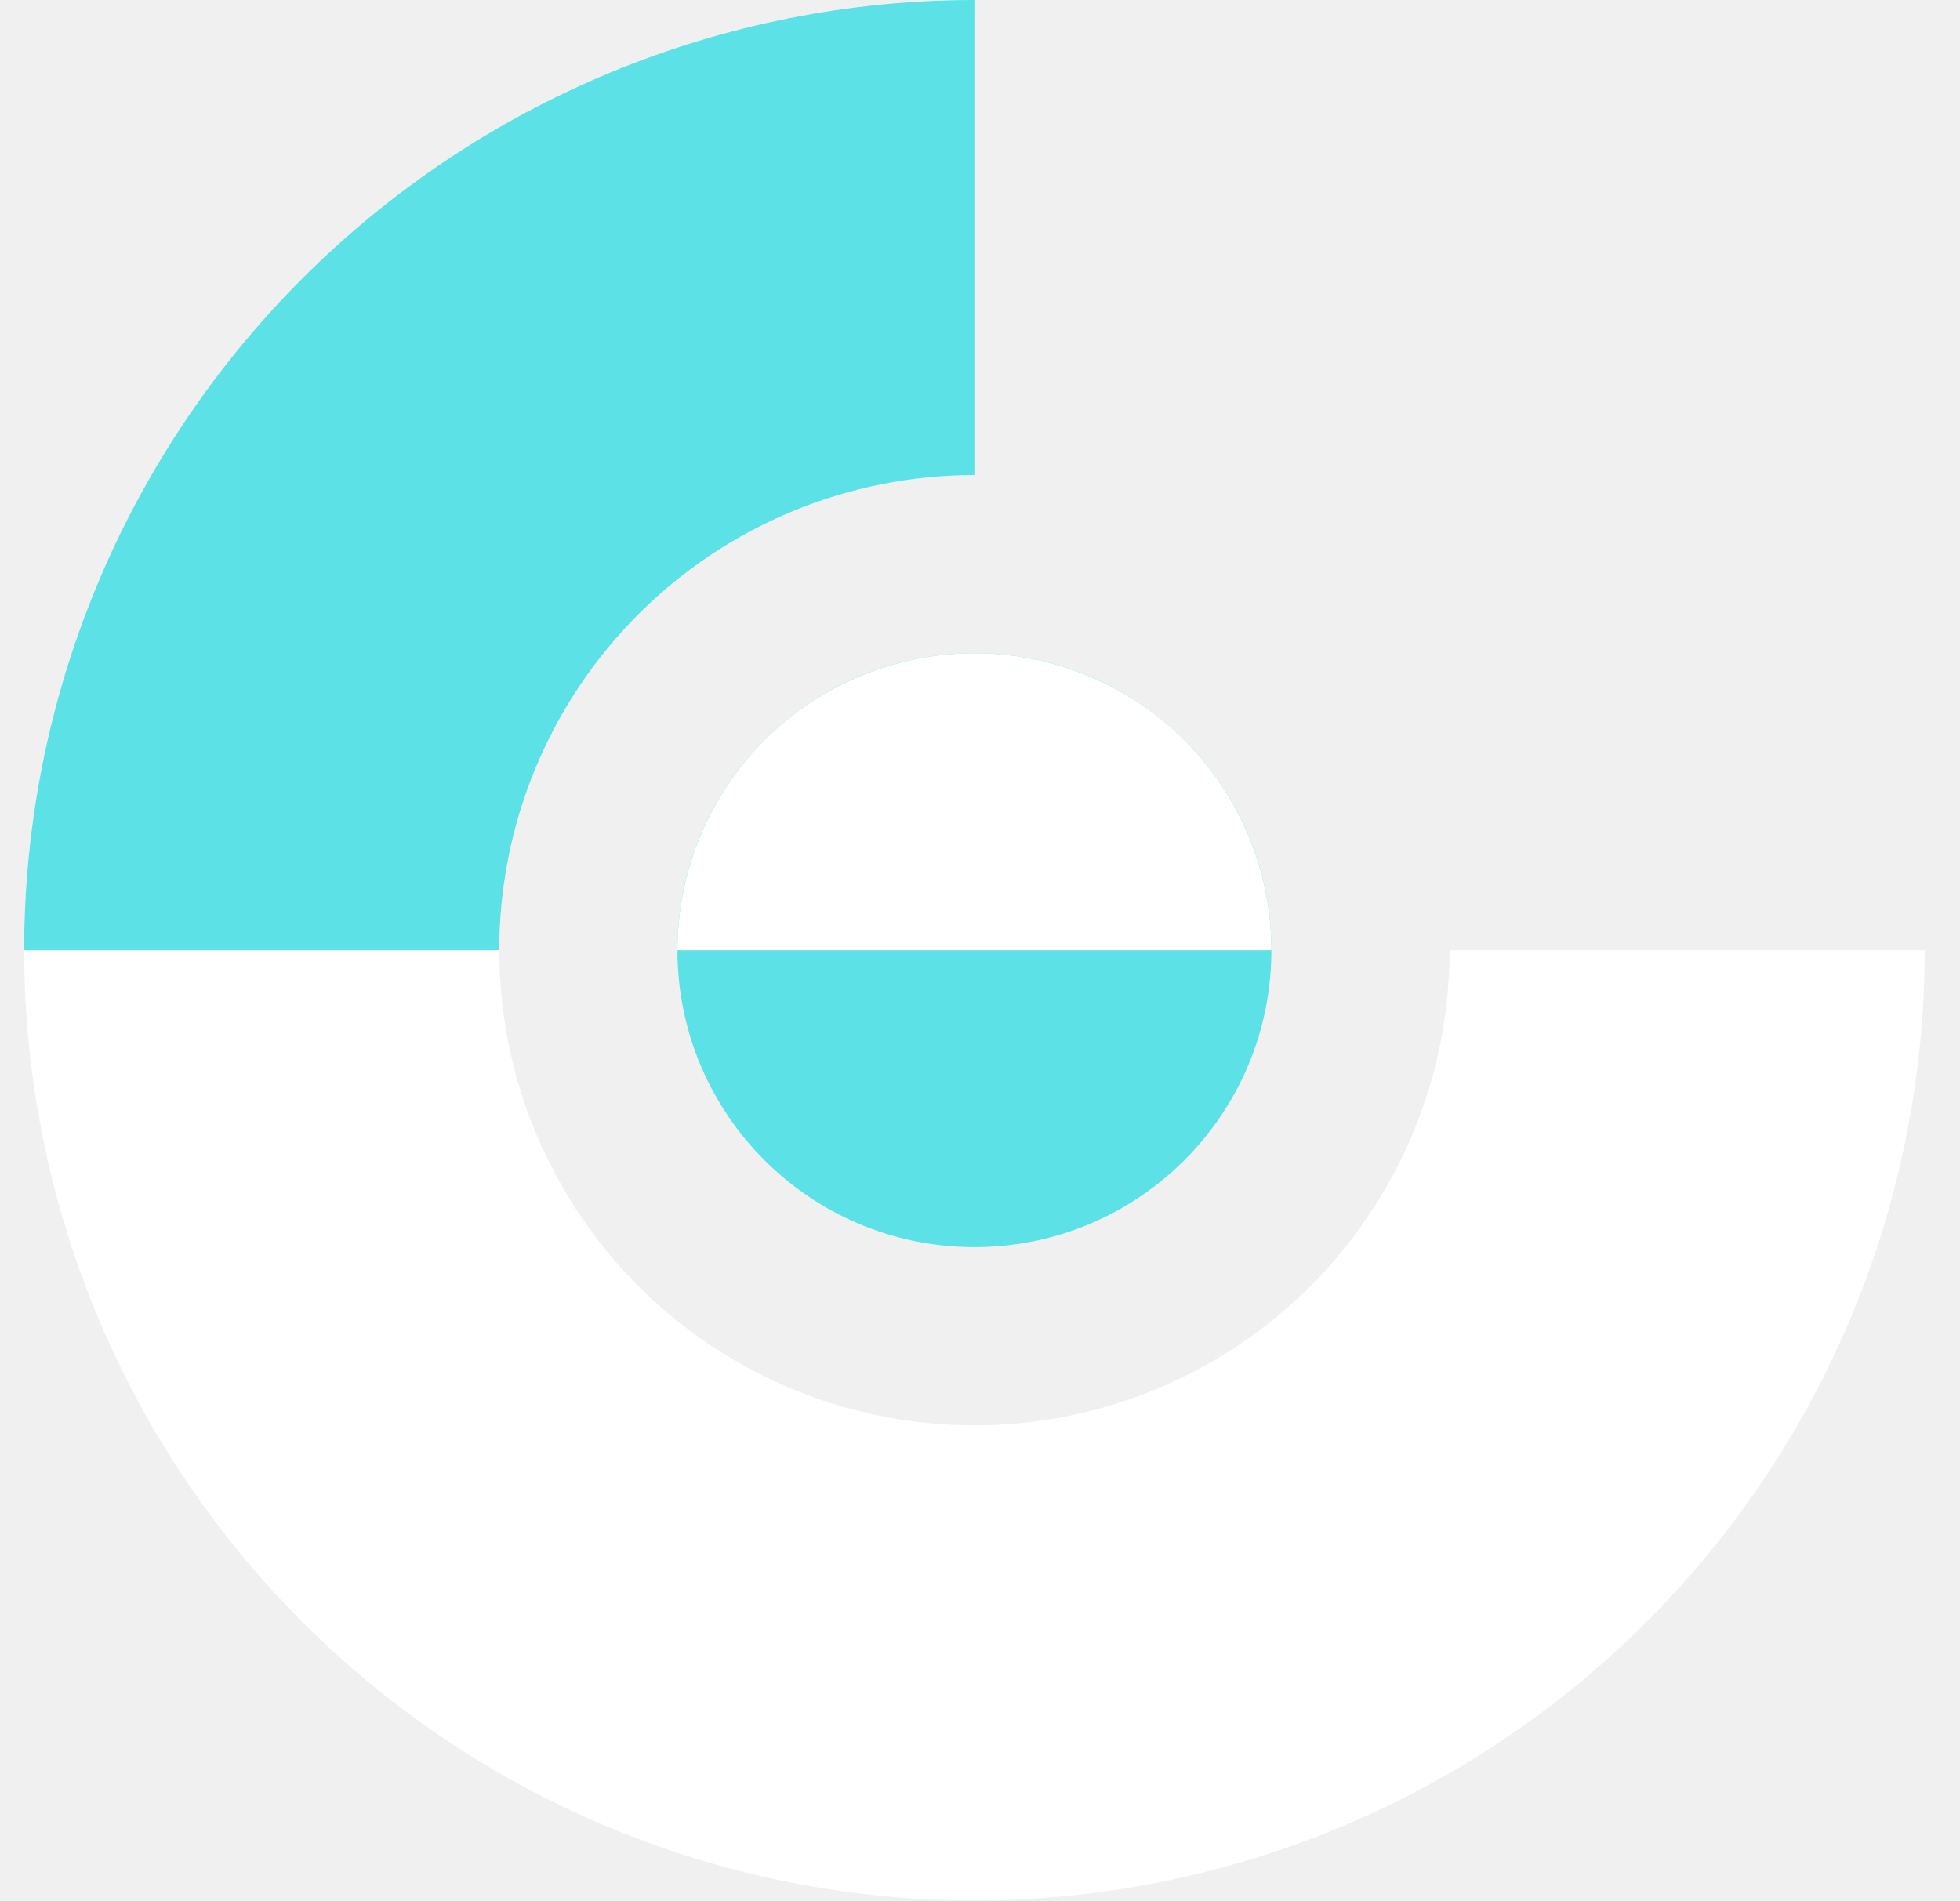
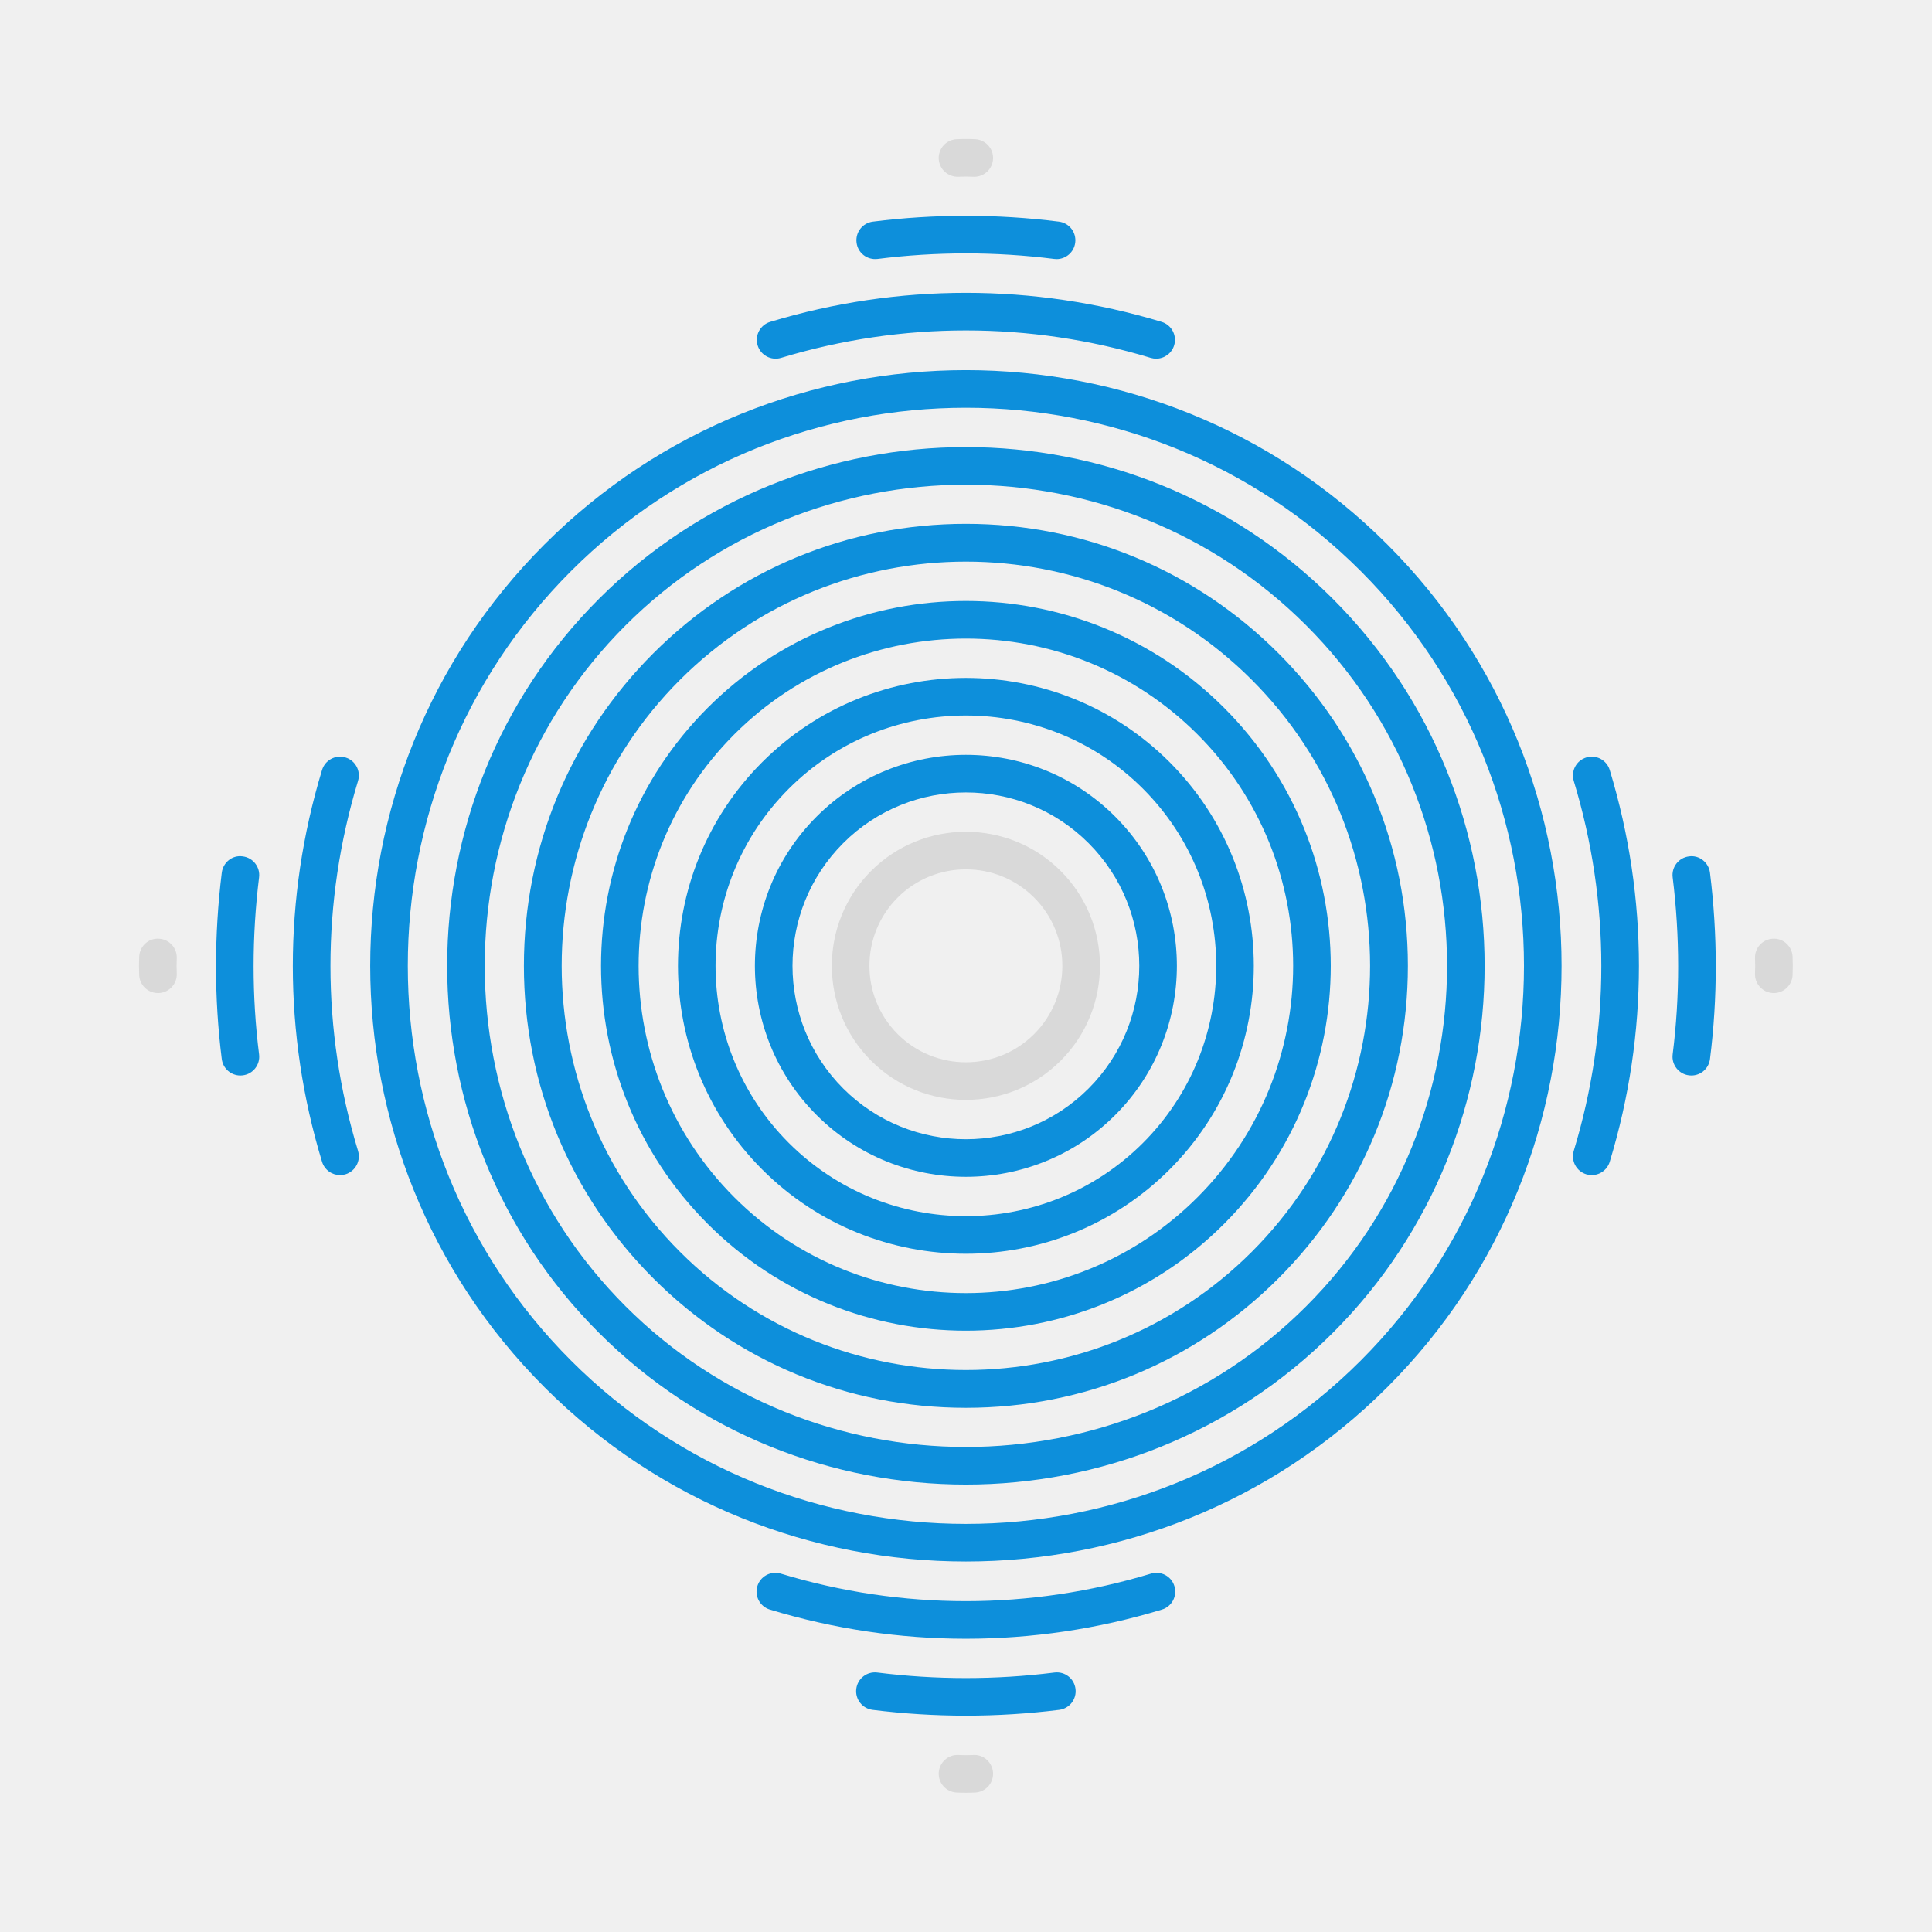
- <svg xmlns="http://www.w3.org/2000/svg" width="33" height="32" viewBox="0 0 33 32" fill="none">
-   <path d="M16.406 0C13.242 -3.77363e-08 10.148 0.938 7.517 2.696C4.886 4.455 2.835 6.953 1.624 9.877C0.413 12.801 0.096 16.018 0.714 19.121C1.331 22.225 2.855 25.076 5.093 27.314C7.33 29.551 10.181 31.075 13.285 31.693C16.389 32.31 19.606 31.993 22.529 30.782C25.453 29.571 27.952 27.52 29.71 24.889C31.468 22.258 32.406 19.165 32.406 16L24.406 16C24.406 17.582 23.937 19.129 23.058 20.445C22.179 21.76 20.93 22.785 19.468 23.391C18.006 23.997 16.397 24.155 14.845 23.846C13.294 23.538 11.868 22.776 10.749 21.657C9.631 20.538 8.869 19.113 8.56 17.561C8.251 16.009 8.41 14.4 9.015 12.938C9.621 11.477 10.646 10.227 11.962 9.348C13.277 8.469 14.824 8 16.406 8V0Z" fill="white" />
-   <path d="M16.406 0C14.305 -2.5056e-08 12.225 0.414 10.283 1.218C8.342 2.022 6.578 3.201 5.093 4.686C3.607 6.172 2.428 7.936 1.624 9.877C0.82 11.818 0.406 13.899 0.406 16H8.406C8.406 14.949 8.613 13.909 9.015 12.938C9.417 11.968 10.007 11.086 10.749 10.343C11.492 9.6 12.374 9.011 13.345 8.609C14.315 8.207 15.356 8 16.406 8V0Z" fill="#5CE1E6" />
-   <circle cx="16.406" cy="16" r="5" fill="#5CE1E6" />
-   <path d="M21.406 16C21.406 15.343 21.277 14.693 21.026 14.087C20.774 13.48 20.406 12.929 19.942 12.464C19.477 12 18.926 11.632 18.32 11.381C17.713 11.129 17.063 11 16.406 11C15.75 11 15.1 11.129 14.493 11.381C13.886 11.632 13.335 12 12.871 12.464C12.406 12.929 12.038 13.48 11.787 14.087C11.536 14.693 11.406 15.343 11.406 16L16.406 16H21.406Z" fill="white" />
+ <svg xmlns="http://www.w3.org/2000/svg" width="500" zoomAndPan="magnify" viewBox="0 0 375 375" height="500" preserveAspectRatio="xMidYMid meet" version="1.0">
+   <defs>
+     <clipPath id="c0283df732">
+       <path d="M 182 26.977 L 193 26.977 L 193 35 L 182 35 Z M 182 26.977 " clip-rule="nonzero" />
+     </clipPath>
+     <clipPath id="68398f2fb0">
+       <path d="M 182 340 L 193 340 L 193 347.977 L 182 347.977 Z M 182 340 " clip-rule="nonzero" />
+     </clipPath>
+     <clipPath id="11afcf986d">
+       <path d="M 340 182 L 347.977 182 L 347.977 193 L 340 193 Z M 340 182 " clip-rule="nonzero" />
+     </clipPath>
+     <clipPath id="e25c157e3e">
+       <path d="M 26.977 182 L 35 182 L 35 193 L 26.977 193 Z M 26.977 182 " clip-rule="nonzero" />
+     </clipPath>
+   </defs>
+   <g clip-path="url(#c0283df732)">
+     <path fill="#d9d9d9" d="M 189.109 34.316 C 189.047 34.316 188.984 34.316 188.926 34.312 C 187.957 34.262 187 34.262 186.031 34.312 C 184.039 34.387 182.305 32.859 182.207 30.844 C 182.105 28.836 183.66 27.121 185.676 27.02 C 186.871 26.961 188.086 26.961 189.281 27.02 C 191.297 27.121 192.852 28.836 192.75 30.844 C 192.652 32.797 191.039 34.316 189.109 34.316 Z M 189.109 34.316 " fill-opacity="1" fill-rule="nonzero" />
+   </g>
+   <g clip-path="url(#68398f2fb0)">
+     <path fill="#d9d9d9" d="M 187.48 347.977 C 186.879 347.977 186.285 347.965 185.688 347.934 C 183.672 347.844 182.113 346.133 182.207 344.121 C 182.301 342.105 184.02 340.523 186.02 340.641 C 186.992 340.684 187.969 340.684 188.938 340.641 C 190.93 340.512 192.656 342.105 192.75 344.121 C 192.844 346.133 191.285 347.844 189.27 347.934 C 188.672 347.965 188.078 347.977 187.48 347.977 Z M 187.48 347.977 " fill-opacity="1" fill-rule="nonzero" />
+   </g>
+   <g clip-path="url(#11afcf986d)">
+     <path fill="#d9d9d9" d="M 344.293 192.754 C 344.234 192.754 344.18 192.754 344.121 192.75 C 342.109 192.656 340.551 190.949 340.645 188.934 C 340.691 187.961 340.691 186.992 340.645 186.02 C 340.551 184.004 342.109 182.297 344.121 182.207 C 346.117 182.078 347.844 183.672 347.938 185.684 C 347.988 186.879 347.988 188.074 347.938 189.27 C 347.848 191.227 346.23 192.754 344.293 192.754 Z M 344.293 192.754 " fill-opacity="1" fill-rule="nonzero" />
+   </g>
+   <g clip-path="url(#e25c157e3e)">
+     <path fill="#d9d9d9" d="M 30.664 192.754 C 28.73 192.754 27.117 191.234 27.02 189.281 C 26.965 188.078 26.965 186.875 27.02 185.672 C 27.121 183.66 28.812 182.074 30.848 182.207 C 32.859 182.305 34.414 184.02 34.312 186.031 C 34.266 186.996 34.266 187.957 34.312 188.926 C 34.414 190.934 32.859 192.648 30.848 192.75 C 30.785 192.754 30.723 192.754 30.664 192.754 Z M 30.664 192.754 " fill-opacity="1" fill-rule="nonzero" />
+   </g>
+   <path fill="#0d8fdb" d="M 205.082 50.293 C 204.934 50.293 204.781 50.281 204.621 50.262 C 193.246 48.828 181.711 48.828 170.336 50.262 C 168.285 50.496 166.508 49.098 166.258 47.098 C 166.004 45.098 167.422 43.273 169.422 43.02 C 181.406 41.508 193.551 41.508 205.535 43.02 C 207.535 43.273 208.953 45.098 208.699 47.098 C 208.469 48.945 206.898 50.293 205.082 50.293 Z M 205.082 50.293 " fill-opacity="1" fill-rule="nonzero" />
+   <path fill="#0d8fdb" d="M 187.48 333.012 C 181.43 333.012 175.379 332.633 169.371 331.883 C 167.367 331.633 165.953 329.805 166.203 327.809 C 166.453 325.809 168.262 324.391 170.277 324.637 C 181.691 326.07 193.266 326.07 204.68 324.637 C 206.699 324.391 208.504 325.809 208.754 327.809 C 209.004 329.805 207.59 331.633 205.586 331.883 C 199.578 332.633 193.527 333.012 187.48 333.012 Z M 187.48 333.012 " fill-opacity="1" fill-rule="nonzero" />
+   <path fill="#0d8fdb" d="M 328.289 208.754 C 328.141 208.754 327.984 208.742 327.828 208.723 C 325.832 208.473 324.41 206.645 324.664 204.645 C 326.086 193.367 326.082 181.805 324.664 170.293 C 324.414 168.293 325.836 166.473 327.84 166.227 C 329.801 165.934 331.66 167.398 331.906 169.402 C 333.406 181.512 333.406 193.676 331.906 205.559 C 331.676 207.406 330.105 208.754 328.289 208.754 Z M 328.289 208.754 " fill-opacity="1" fill-rule="nonzero" />
+   <path fill="#0d8fdb" d="M 46.664 208.754 C 44.852 208.754 43.277 207.406 43.047 205.559 C 41.555 193.691 41.555 181.523 43.047 169.402 C 43.293 167.402 45.094 165.93 47.113 166.227 C 49.113 166.473 50.535 168.293 50.289 170.293 C 48.871 181.82 48.871 193.379 50.289 204.645 C 50.543 206.645 49.125 208.473 47.125 208.723 C 46.969 208.742 46.812 208.754 46.664 208.754 Z M 46.664 208.754 " fill-opacity="1" fill-rule="nonzero" />
+   <path fill="#0d8fdb" d="M 224.41 69.621 C 224.059 69.621 223.703 69.57 223.352 69.465 C 199.891 62.363 175.07 62.367 151.605 69.465 C 149.668 70.047 147.637 68.953 147.051 67.027 C 146.469 65.098 147.559 63.062 149.488 62.477 C 174.344 54.957 200.609 54.957 225.469 62.477 C 227.395 63.062 228.484 65.098 227.902 67.027 C 227.422 68.605 225.977 69.621 224.41 69.621 Z M 224.41 69.621 " fill-opacity="1" fill-rule="nonzero" />
+   <path fill="#0d8fdb" d="M 187.48 318.082 C 174.676 318.082 161.879 316.199 149.438 312.422 C 147.508 311.84 146.418 309.801 147.004 307.871 C 147.586 305.945 149.621 304.855 151.555 305.438 C 175.051 312.566 199.895 312.566 223.402 305.438 C 225.336 304.852 227.371 305.945 227.953 307.871 C 228.539 309.801 227.449 311.84 225.52 312.422 C 213.078 316.199 200.273 318.082 187.48 318.082 Z M 187.48 318.082 " fill-opacity="1" fill-rule="nonzero" />
+   <path fill="#0d8fdb" d="M 308.957 228.086 C 308.609 228.086 308.246 228.035 307.895 227.93 C 305.965 227.34 304.879 225.301 305.465 223.375 C 312.598 199.918 312.598 175.09 305.465 151.578 C 304.879 149.648 305.969 147.609 307.898 147.027 C 309.836 146.438 311.867 147.535 312.449 149.461 C 320.004 174.355 320.004 200.652 312.449 225.496 C 311.969 227.074 310.523 228.086 308.957 228.086 Z M 308.957 228.086 " fill-opacity="1" fill-rule="nonzero" />
+   <path fill="#0d8fdb" d="M 66 228.086 C 64.438 228.086 62.988 227.074 62.508 225.496 C 54.949 200.652 54.949 174.355 62.508 149.461 C 63.094 147.535 65.125 146.441 67.059 147.027 C 68.992 147.609 70.078 149.648 69.492 151.578 C 62.359 175.09 62.359 199.918 69.492 223.375 C 70.078 225.301 68.992 227.34 67.062 227.93 C 66.711 228.035 66.352 228.086 66 228.086 Z M 66 228.086 " fill-opacity="1" fill-rule="nonzero" />
+   <path fill="#0d8fdb" d="M 187.48 303.086 C 157.855 303.086 128.238 291.812 105.684 269.262 C 60.582 224.156 60.582 150.777 105.684 105.672 C 150.789 60.57 224.168 60.57 269.273 105.672 C 314.375 150.777 314.375 224.156 269.273 269.262 C 246.723 291.812 217.102 303.086 187.48 303.086 Z M 187.48 79.145 C 159.727 79.145 131.977 89.707 110.848 110.836 C 68.59 153.09 68.59 221.844 110.848 264.098 C 153.105 306.352 221.852 306.352 264.109 264.098 C 306.367 221.844 306.367 153.09 264.109 110.836 C 242.98 89.707 215.23 79.145 187.48 79.145 Z M 187.48 79.145 " fill-opacity="1" fill-rule="nonzero" />
+   <path fill="#0d8fdb" d="M 187.48 288.152 C 161.684 288.152 135.891 278.336 116.25 258.695 C 76.977 219.422 76.977 155.512 116.25 116.238 C 155.527 76.961 219.43 76.961 258.707 116.238 C 297.98 155.512 297.98 219.422 258.707 258.695 C 239.066 278.336 213.273 288.152 187.48 288.152 Z M 187.48 94.078 C 163.551 94.078 139.625 103.184 121.41 121.398 C 84.98 157.828 84.98 217.105 121.41 253.535 C 157.84 289.961 217.121 289.961 253.547 253.535 C 289.977 217.105 289.977 157.828 253.547 121.398 C 235.332 103.184 211.406 94.078 187.48 94.078 Z M 187.48 94.078 " fill-opacity="1" fill-rule="nonzero" />
+   <path fill="#0d8fdb" d="M 187.48 273.258 C 164.562 273.258 143.02 264.336 126.812 248.129 C 110.609 231.926 101.688 210.383 101.688 187.465 C 101.688 164.551 110.609 143.004 126.812 126.801 C 143.02 110.598 164.562 101.676 187.48 101.676 C 210.395 101.676 231.941 110.598 248.145 126.801 C 264.348 143.004 273.27 164.551 273.27 187.465 C 273.27 210.383 264.348 231.926 248.145 248.129 C 231.941 264.336 210.395 273.258 187.48 273.258 Z M 187.48 109.008 C 167.379 109.008 147.277 116.66 131.977 131.965 C 101.371 162.566 101.371 212.367 131.977 242.969 C 162.578 273.574 212.379 273.574 242.98 242.969 C 273.586 212.367 273.586 162.566 242.98 131.965 C 227.68 116.66 207.578 109.008 187.48 109.008 Z M 187.48 109.008 " fill-opacity="1" fill-rule="nonzero" />
+   <path fill="#0d8fdb" d="M 187.48 258.285 C 169.336 258.285 151.191 251.379 137.379 237.566 C 109.754 209.941 109.754 164.988 137.379 137.367 C 165.004 109.742 209.953 109.742 237.578 137.367 C 265.207 164.988 265.207 209.941 237.578 237.566 C 223.766 251.379 205.621 258.285 187.48 258.285 Z M 187.48 123.945 C 171.203 123.945 154.93 130.137 142.539 142.527 C 117.762 167.309 117.762 207.625 142.539 232.406 C 167.32 257.184 207.637 257.184 232.418 232.406 C 257.195 207.625 257.195 167.309 232.418 142.527 C 220.027 130.137 203.754 123.945 187.48 123.945 Z M 187.48 123.945 " fill-opacity="1" fill-rule="nonzero" />
+   <path fill="#0d8fdb" d="M 187.48 243.352 C 173.16 243.352 158.844 237.902 147.945 227 C 126.145 205.203 126.145 169.73 147.945 147.93 C 169.742 126.133 205.215 126.133 227.016 147.93 C 248.812 169.73 248.812 205.203 227.016 227 C 216.113 237.902 201.797 243.352 187.48 243.352 Z M 187.48 138.879 C 175.027 138.879 162.582 143.613 153.105 153.094 C 134.148 172.047 134.148 202.887 153.105 221.84 C 172.059 240.797 202.898 240.797 221.852 221.84 C 240.809 202.887 240.809 172.047 221.852 153.094 C 212.375 143.613 199.93 138.879 187.48 138.879 Z M 187.48 138.879 " fill-opacity="1" fill-rule="nonzero" />
+   <path fill="#0d8fdb" d="M 187.48 228.418 C 176.984 228.418 166.496 224.426 158.508 216.438 C 142.531 200.461 142.531 174.473 158.508 158.496 C 174.484 142.52 200.473 142.52 216.449 158.496 C 232.426 174.473 232.426 200.461 216.449 216.438 C 208.461 224.426 197.973 228.418 187.48 228.418 Z M 187.48 153.812 C 178.855 153.812 170.234 157.09 163.668 163.656 C 150.543 176.785 150.543 198.148 163.668 211.277 C 176.801 224.406 198.156 224.406 211.289 211.277 C 224.414 198.148 224.414 176.785 211.289 163.656 C 204.723 157.09 196.102 153.812 187.48 153.812 Z M 187.48 153.812 " fill-opacity="1" fill-rule="nonzero" />
+   <path fill="#d9d9d9" d="M 187.48 213.484 C 180.812 213.484 174.148 210.949 169.074 205.871 C 158.922 195.727 158.922 179.207 169.074 169.059 C 179.223 158.91 195.734 158.91 205.883 169.059 C 216.035 179.207 216.035 195.727 205.883 205.871 C 200.809 210.949 194.145 213.484 187.48 213.484 Z M 187.48 168.742 C 182.68 168.742 177.887 170.57 174.234 174.223 C 166.93 181.523 166.93 193.406 174.234 200.711 C 181.539 208.012 193.418 208.012 200.723 200.711 C 208.027 193.406 208.027 181.523 200.723 174.223 C 197.07 170.57 192.277 168.742 187.48 168.742 Z M 187.48 168.742 " fill-opacity="1" fill-rule="nonzero" />
</svg>
